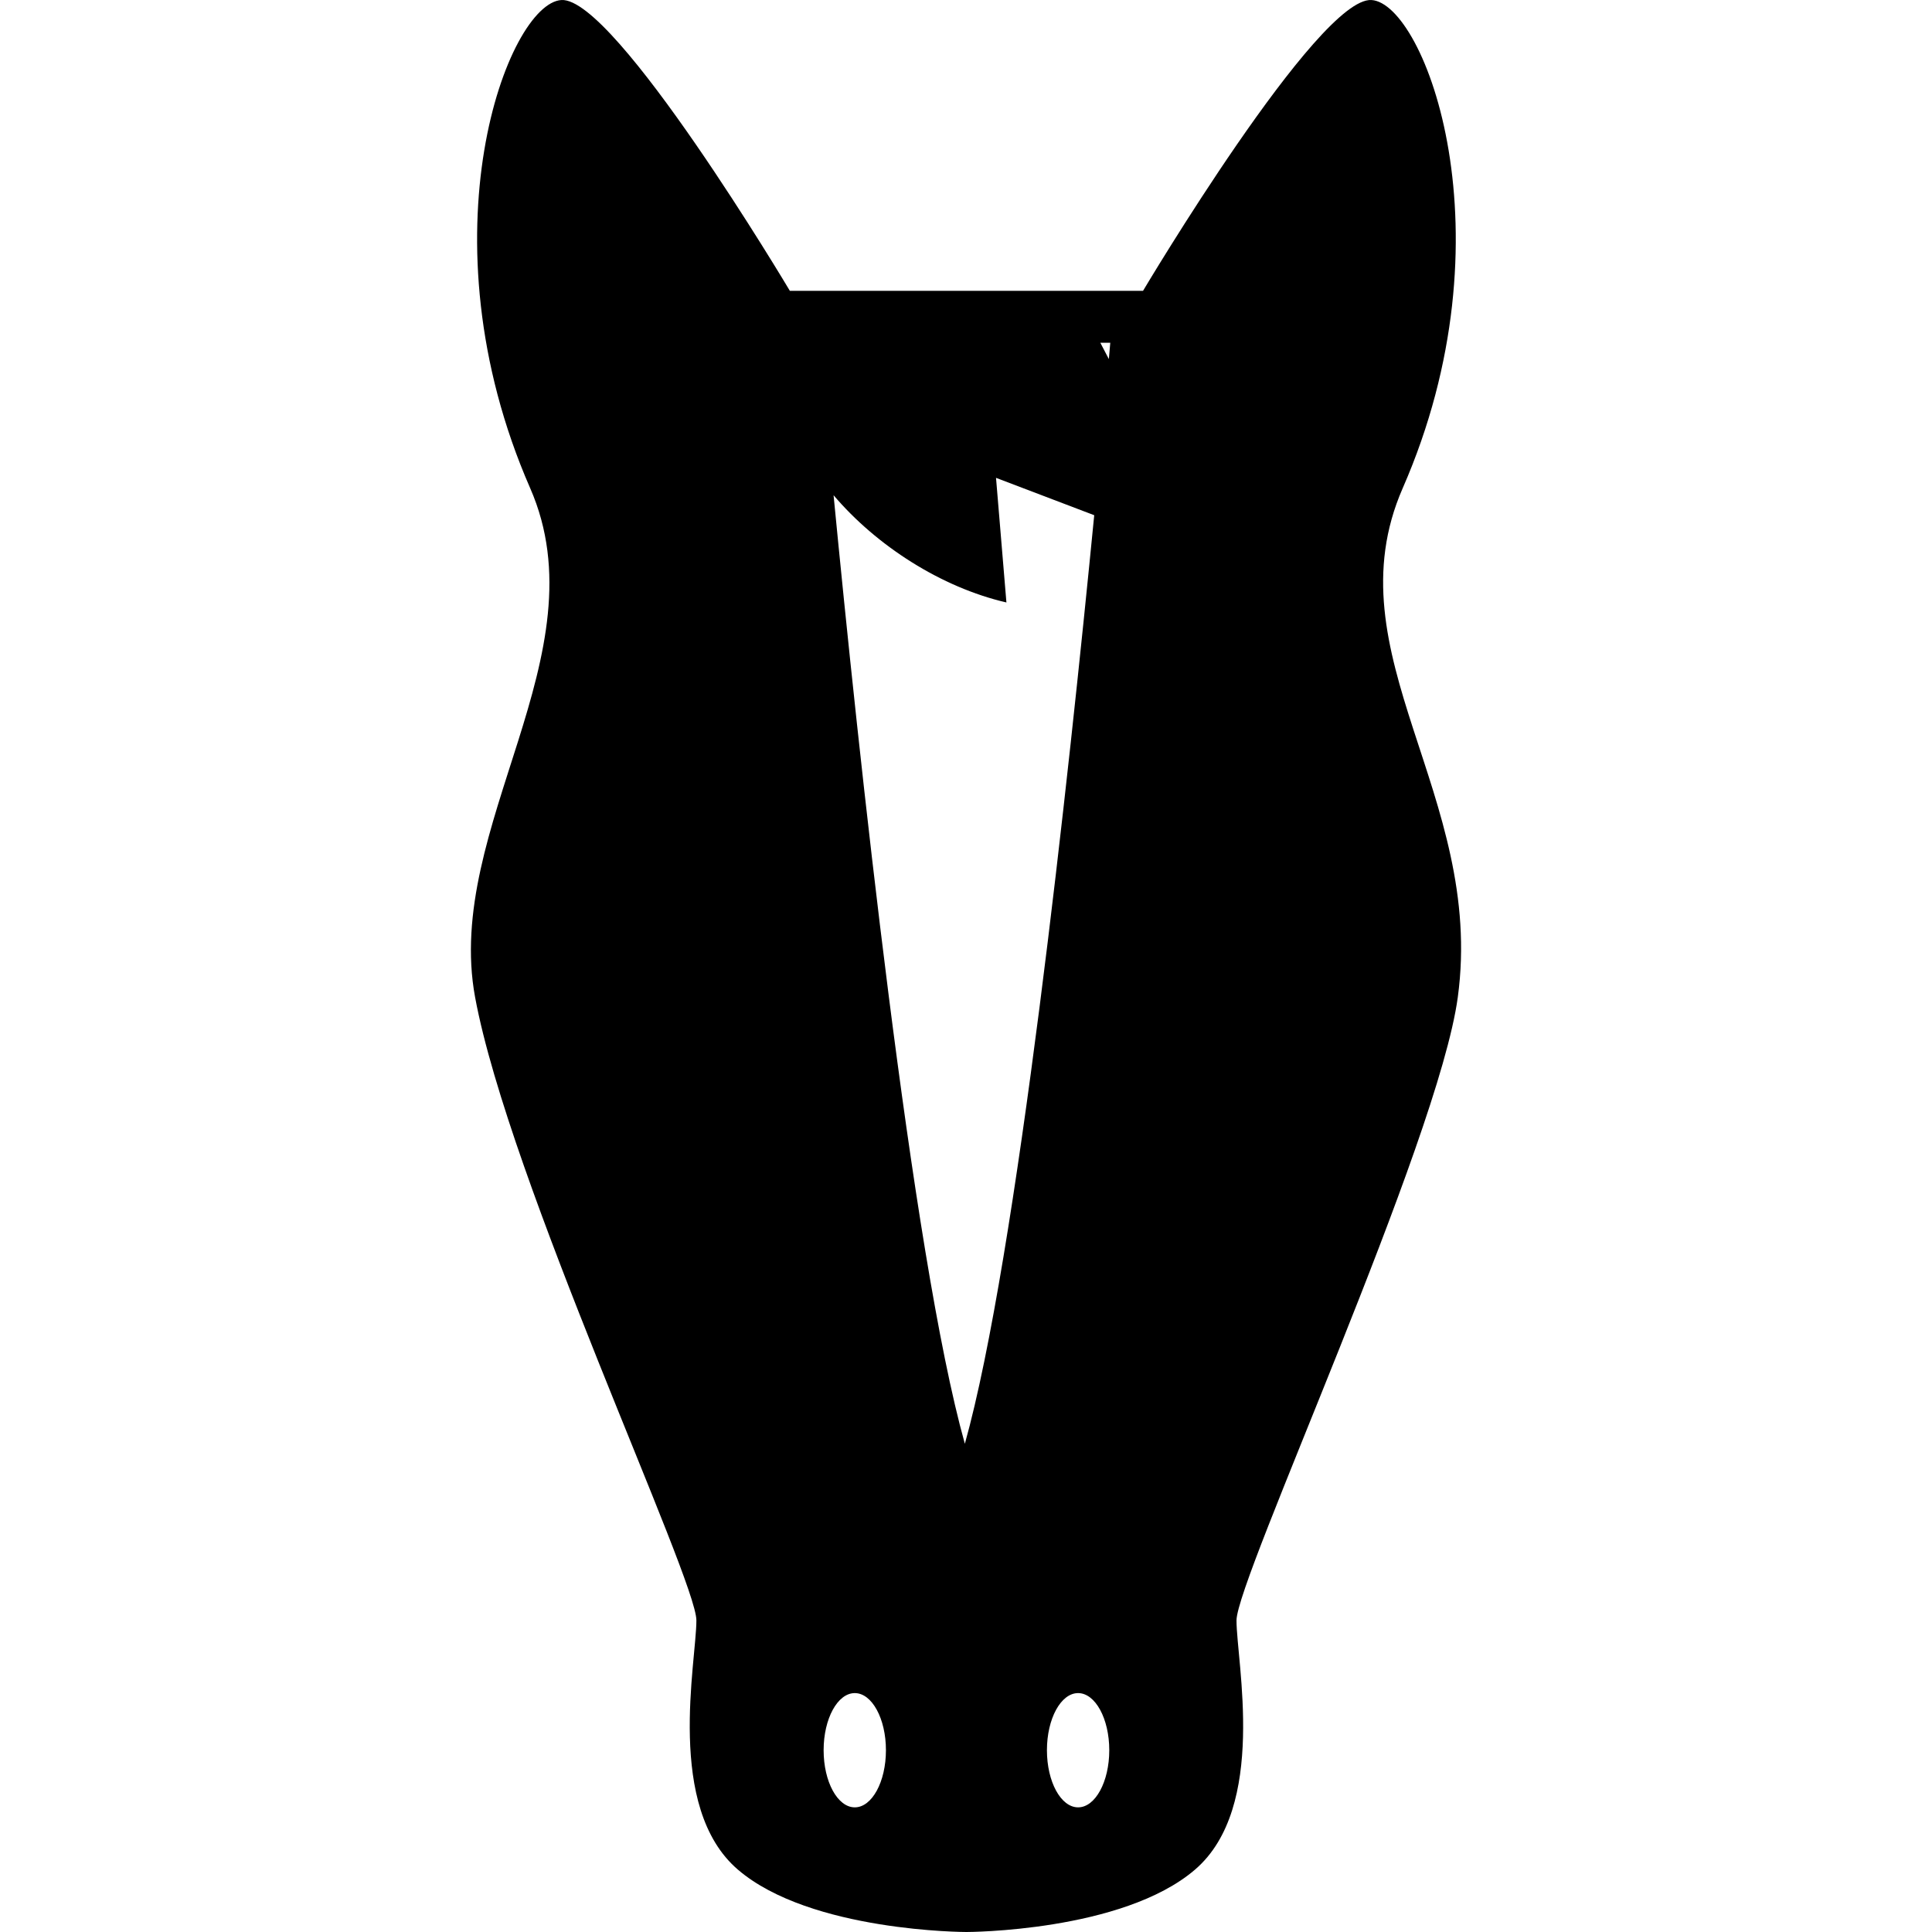
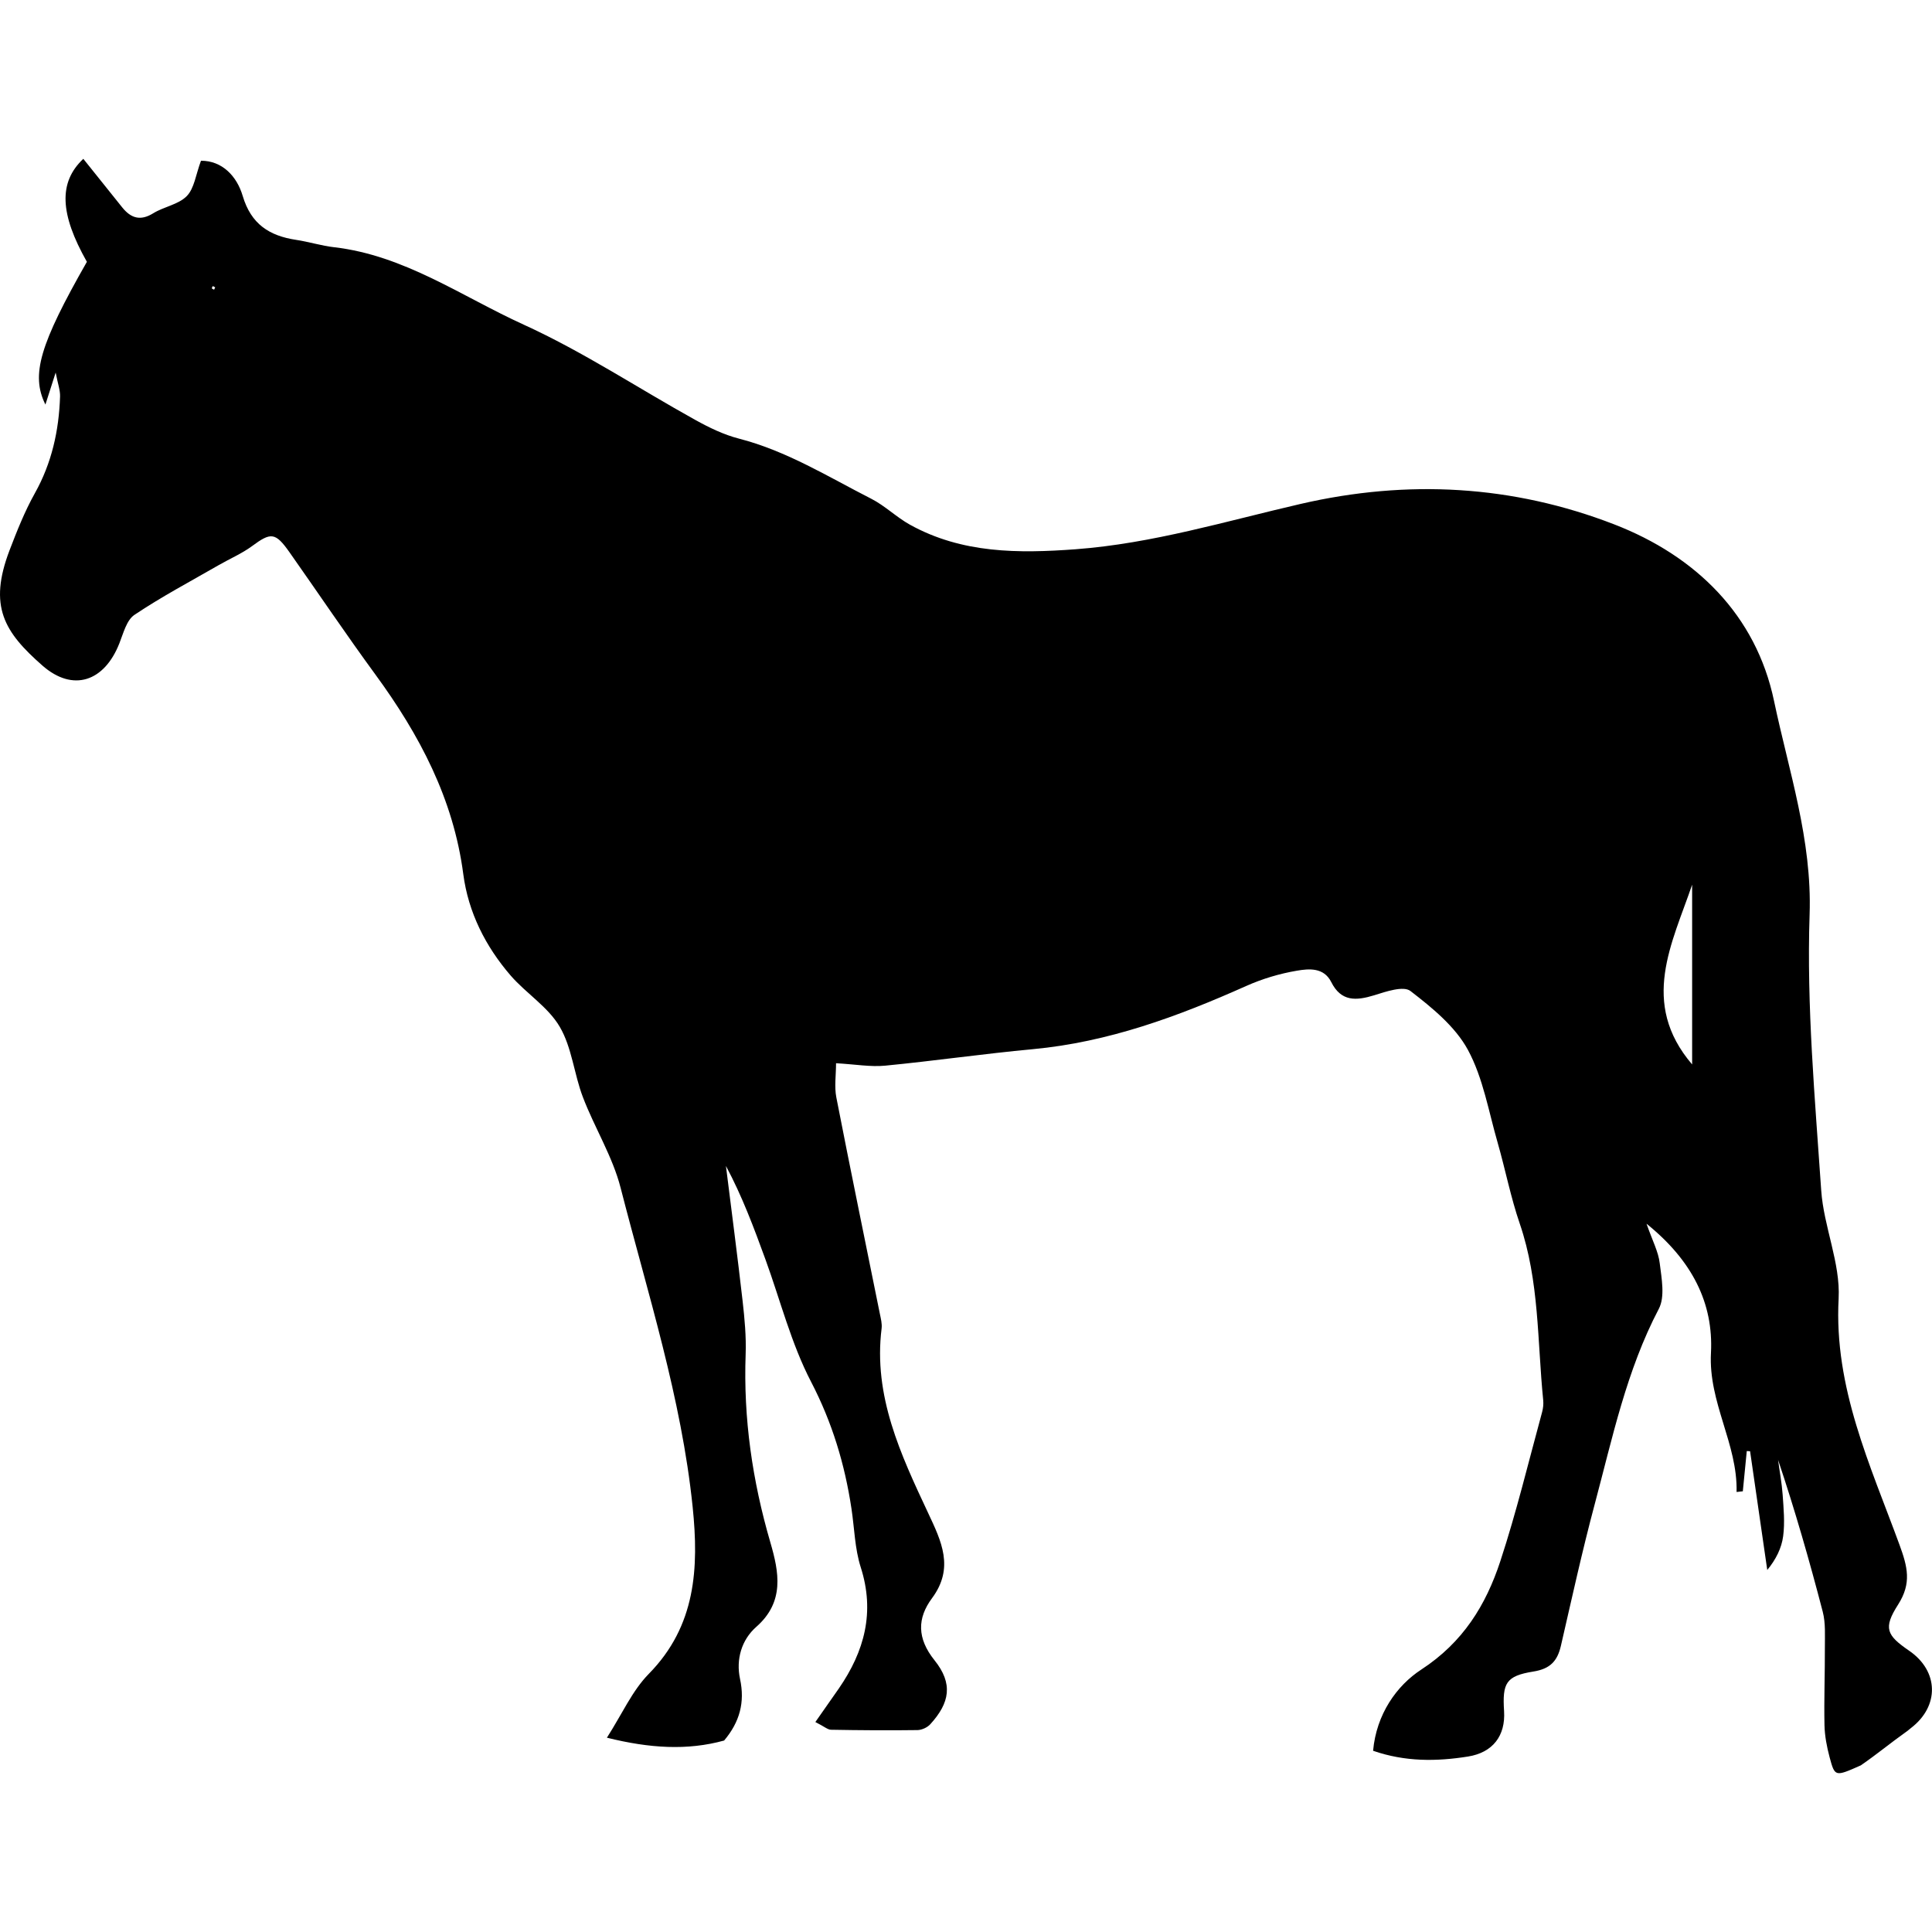
- <svg xmlns="http://www.w3.org/2000/svg" height="800px" width="800px" version="1.1" id="_x32_" viewBox="0 0 512 512" xml:space="preserve">
-   <style type="text/css">
- 	.st0{fill:#000000;}
- </style>
+ <svg xmlns="http://www.w3.org/2000/svg" fill="#000000" version="1.1" id="Capa_1" width="800px" height="800px" viewBox="0 0 39.604 39.604" xml:space="preserve">
  <g>
-     <path class="st0" d="M371.729,129.381c29.32-67.012,5.924-128.456-8.26-129.373c-14.184-0.923-60.556,77.069-60.556,77.069h-93.59   c0,0-46.379-77.986-60.556-77.069c-14.185,0.909-37.58,62.36-8.26,129.373c19.269,44.042-22.955,89.77-14.604,134.884   c8.967,48.512,58.647,154.138,58.647,165.154c0,11.009-8.26,49.548,11.009,66.061C214.827,512,256.114,512,256.114,512   s41.294,0,60.563-16.52c19.269-16.514,11.009-55.052,11.009-66.061c0-11.016,53.464-126.868,58.646-165.154   C393.607,210.646,352.46,173.423,371.729,129.381z M226.528,478.966c-4.56,0-8.26-6.778-8.26-15.143   c0-8.358,3.7-15.135,8.26-15.135c4.554,0,8.254,6.778,8.254,15.135C234.782,472.189,231.082,478.966,226.528,478.966z    M255.695,382.621c-14.129-50.471-28.257-183.851-34.789-251.38c11.386,13.408,28.564,24.438,45.805,28.418l-2.756-33.026   l26.026,9.904C283.238,205.527,269.473,333.438,255.695,382.621z M285.707,478.966c-4.56,0-8.26-6.778-8.26-15.143   c0-8.358,3.7-15.135,8.26-15.135c4.561,0,8.261,6.778,8.261,15.135C293.968,472.189,290.268,478.966,285.707,478.966z    M293.855,95.157l-2.252-4.315h2.63C294.233,90.842,294.107,92.374,293.855,95.157z" />
+     <g id="wzwkXb_1_">
+       <g>
+         <g>
+           <path d="M16.714,35.3c0.187-0.267,0.336-0.478,0.483-0.69c0.524-0.761,0.742-1.563,0.447-2.483      c-0.122-0.382-0.129-0.802-0.19-1.203c-0.137-0.91-0.395-1.765-0.827-2.597c-0.409-0.786-0.63-1.67-0.936-2.51      c-0.236-0.647-0.476-1.293-0.81-1.916c0.115,0.924,0.237,1.846,0.342,2.77c0.041,0.361,0.075,0.727,0.062,1.088      c-0.048,1.316,0.138,2.596,0.506,3.857c0.178,0.61,0.297,1.219-0.288,1.733c-0.303,0.267-0.419,0.667-0.333,1.068      c0.103,0.478-0.006,0.882-0.326,1.262c-0.753,0.208-1.526,0.16-2.403-0.058c0.311-0.485,0.519-0.963,0.859-1.309      c0.966-0.982,1.027-2.17,0.899-3.418c-0.23-2.24-0.922-4.378-1.477-6.545c-0.165-0.644-0.535-1.232-0.774-1.861      c-0.181-0.473-0.224-1.015-0.474-1.44c-0.238-0.407-0.687-0.683-1.004-1.048c-0.517-0.598-0.87-1.297-0.973-2.08      c-0.202-1.546-0.899-2.859-1.802-4.093c-0.602-0.823-1.172-1.67-1.759-2.504c-0.292-0.414-0.382-0.415-0.77-0.128      c-0.209,0.154-0.455,0.258-0.682,0.389c-0.58,0.334-1.173,0.648-1.728,1.02c-0.161,0.108-0.227,0.376-0.308,0.581      c-0.308,0.788-0.953,1.008-1.579,0.458c-0.78-0.685-1.113-1.212-0.672-2.366c0.152-0.397,0.311-0.797,0.518-1.167      c0.347-0.62,0.493-1.283,0.516-1.98c0.005-0.132-0.047-0.268-0.09-0.493c-0.085,0.265-0.14,0.438-0.21,0.656      c-0.304-0.611-0.112-1.237,0.85-2.926c-0.555-0.982-0.585-1.63-0.073-2.111C1.974,3.588,2.239,3.92,2.505,4.251      c0.177,0.22,0.371,0.285,0.636,0.121c0.22-0.136,0.518-0.179,0.688-0.353C3.984,3.86,4.013,3.58,4.12,3.295      c0.431-0.002,0.734,0.312,0.855,0.721c0.172,0.58,0.547,0.818,1.095,0.901c0.261,0.039,0.517,0.121,0.779,0.151      c1.442,0.166,2.614,1.008,3.884,1.586c1.217,0.554,2.346,1.303,3.52,1.954c0.283,0.157,0.583,0.303,0.894,0.383      c0.979,0.252,1.828,0.782,2.713,1.233c0.282,0.144,0.517,0.379,0.795,0.533c1.067,0.59,2.223,0.589,3.396,0.502      c1.577-0.118,3.083-0.577,4.61-0.929c2.191-0.506,4.348-0.387,6.431,0.42c1.667,0.646,2.904,1.854,3.274,3.619      c0.302,1.438,0.781,2.844,0.729,4.378c-0.063,1.88,0.11,3.772,0.238,5.655c0.051,0.744,0.396,1.487,0.357,2.218      c-0.098,1.825,0.649,3.413,1.246,5.042c0.168,0.458,0.253,0.791-0.026,1.229c-0.311,0.486-0.238,0.629,0.227,0.948      c0.608,0.418,0.623,1.137,0.033,1.586c-0.032,0.024-0.062,0.054-0.096,0.076c-0.316,0.224-0.59,0.453-0.929,0.687      c-0.531,0.236-0.531,0.236-0.64-0.166c-0.057-0.214-0.1-0.438-0.105-0.658c-0.011-0.529,0.01-1.061,0.008-1.592      c-0.001-0.244,0.017-0.498-0.043-0.73c-0.271-1.043-0.568-2.079-0.916-3.115c0.031,0.236,0.076,0.471,0.093,0.707      c0.02,0.284,0.048,0.575,0.011,0.855c-0.032,0.246-0.149,0.48-0.326,0.694c-0.117-0.811-0.234-1.622-0.352-2.434      c-0.023-0.001-0.045-0.003-0.068-0.004c-0.027,0.274-0.054,0.55-0.081,0.825c-0.043,0.004-0.085,0.01-0.128,0.014      c0.023-0.99-0.58-1.83-0.525-2.852c0.053-1.021-0.387-1.895-1.321-2.647c0.122,0.351,0.244,0.575,0.271,0.812      c0.038,0.309,0.111,0.685-0.019,0.933c-0.663,1.264-0.95,2.643-1.312,3.997c-0.258,0.964-0.471,1.938-0.695,2.91      c-0.072,0.311-0.217,0.473-0.566,0.528c-0.562,0.091-0.636,0.237-0.599,0.813c0.031,0.502-0.23,0.848-0.739,0.929      c-0.646,0.103-1.288,0.11-1.946-0.118c0.067-0.75,0.484-1.336,0.987-1.664c0.856-0.558,1.324-1.32,1.62-2.219      c0.331-1.006,0.579-2.039,0.858-3.061c0.021-0.078,0.03-0.164,0.022-0.244c-0.122-1.211-0.077-2.441-0.481-3.619      c-0.185-0.539-0.294-1.104-0.451-1.652c-0.187-0.644-0.299-1.332-0.612-1.91c-0.26-0.478-0.734-0.864-1.178-1.206      c-0.144-0.11-0.5,0.012-0.742,0.088c-0.37,0.113-0.678,0.135-0.881-0.271c-0.152-0.303-0.457-0.275-0.702-0.233      c-0.356,0.06-0.713,0.167-1.042,0.314c-1.401,0.626-2.826,1.151-4.372,1.295c-1.01,0.094-2.018,0.24-3.028,0.338      c-0.298,0.029-0.605-0.027-1.007-0.05c0,0.246-0.037,0.481,0.006,0.701c0.288,1.479,0.594,2.956,0.892,4.434      c0.02,0.099,0.048,0.204,0.036,0.302c-0.173,1.385,0.392,2.584,0.953,3.781c0.271,0.578,0.543,1.125,0.08,1.749      c-0.303,0.409-0.31,0.82,0.051,1.271c0.385,0.479,0.315,0.873-0.087,1.313c-0.06,0.066-0.172,0.117-0.261,0.119      c-0.592,0.008-1.183,0.004-1.775-0.007C16.965,35.456,16.895,35.391,16.714,35.3z M34.687,21.82c0-1.238,0-2.476,0-3.685      C34.28,19.333,33.606,20.556,34.687,21.82z M4.411,5.89C4.395,5.881,4.379,5.873,4.363,5.864C4.356,5.879,4.339,5.9,4.344,5.911      C4.35,5.923,4.373,5.929,4.389,5.938C4.397,5.922,4.404,5.906,4.411,5.89z" />
+         </g>
+       </g>
+     </g>
  </g>
</svg>
